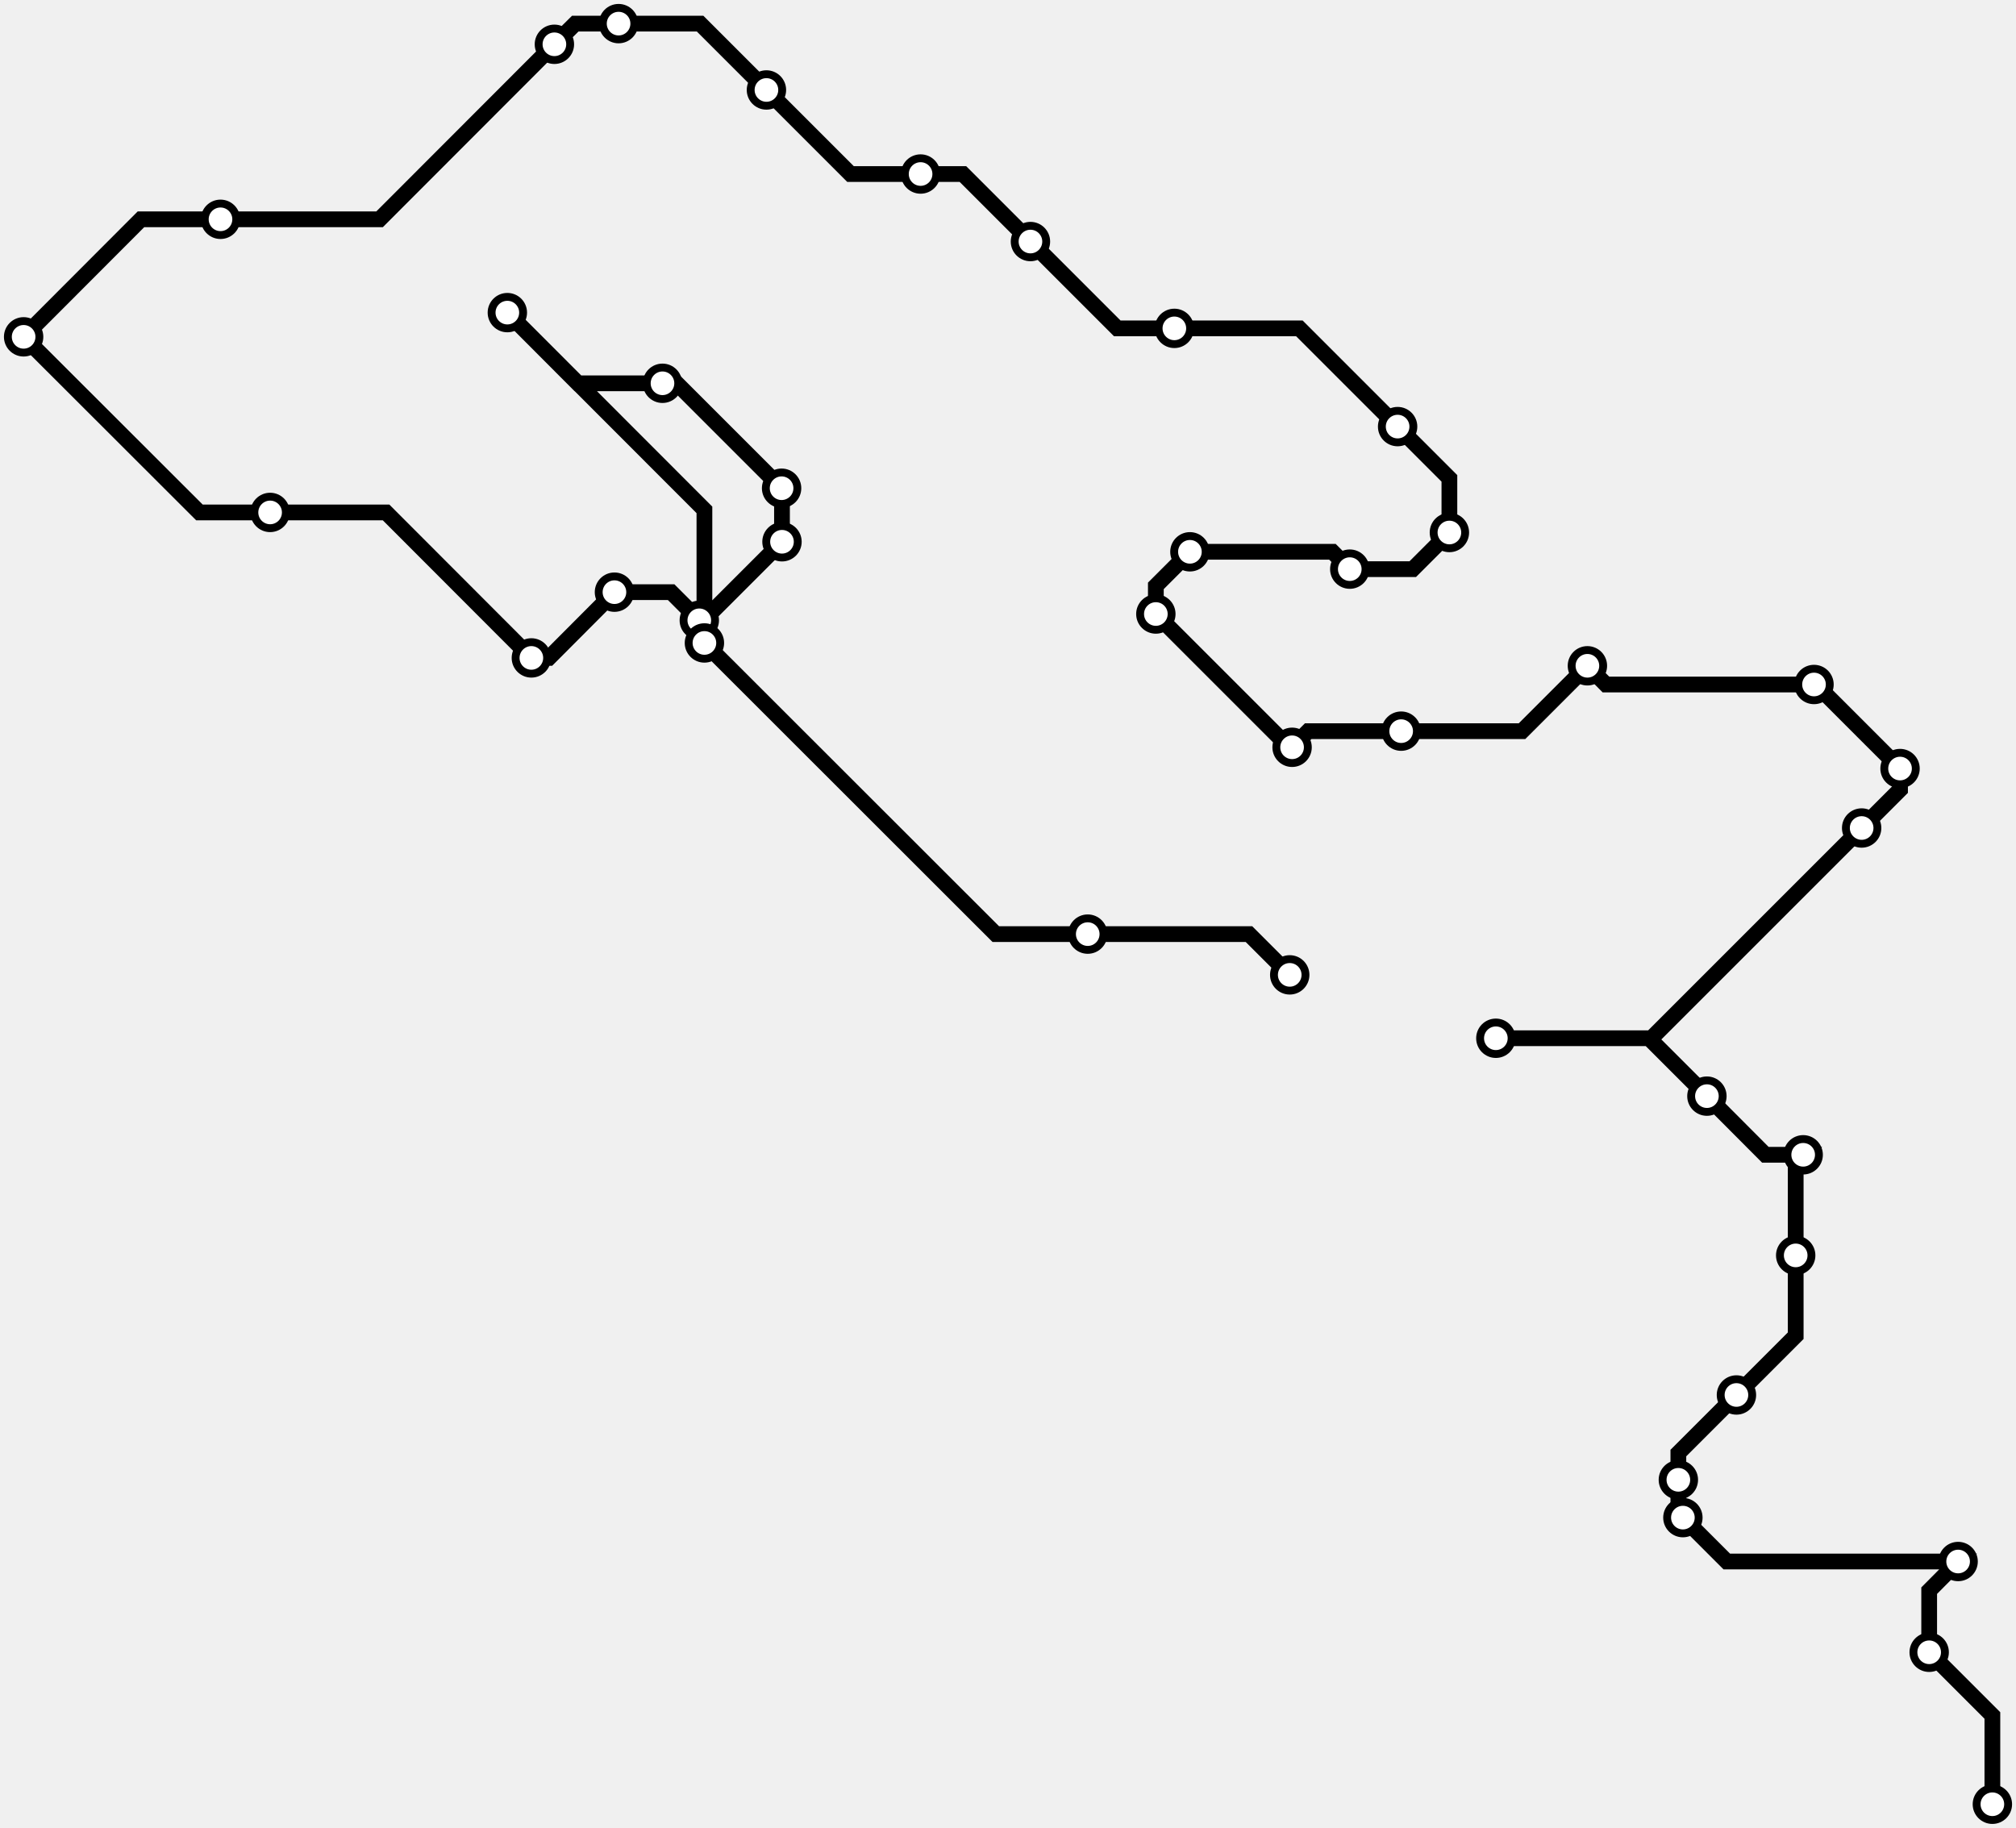
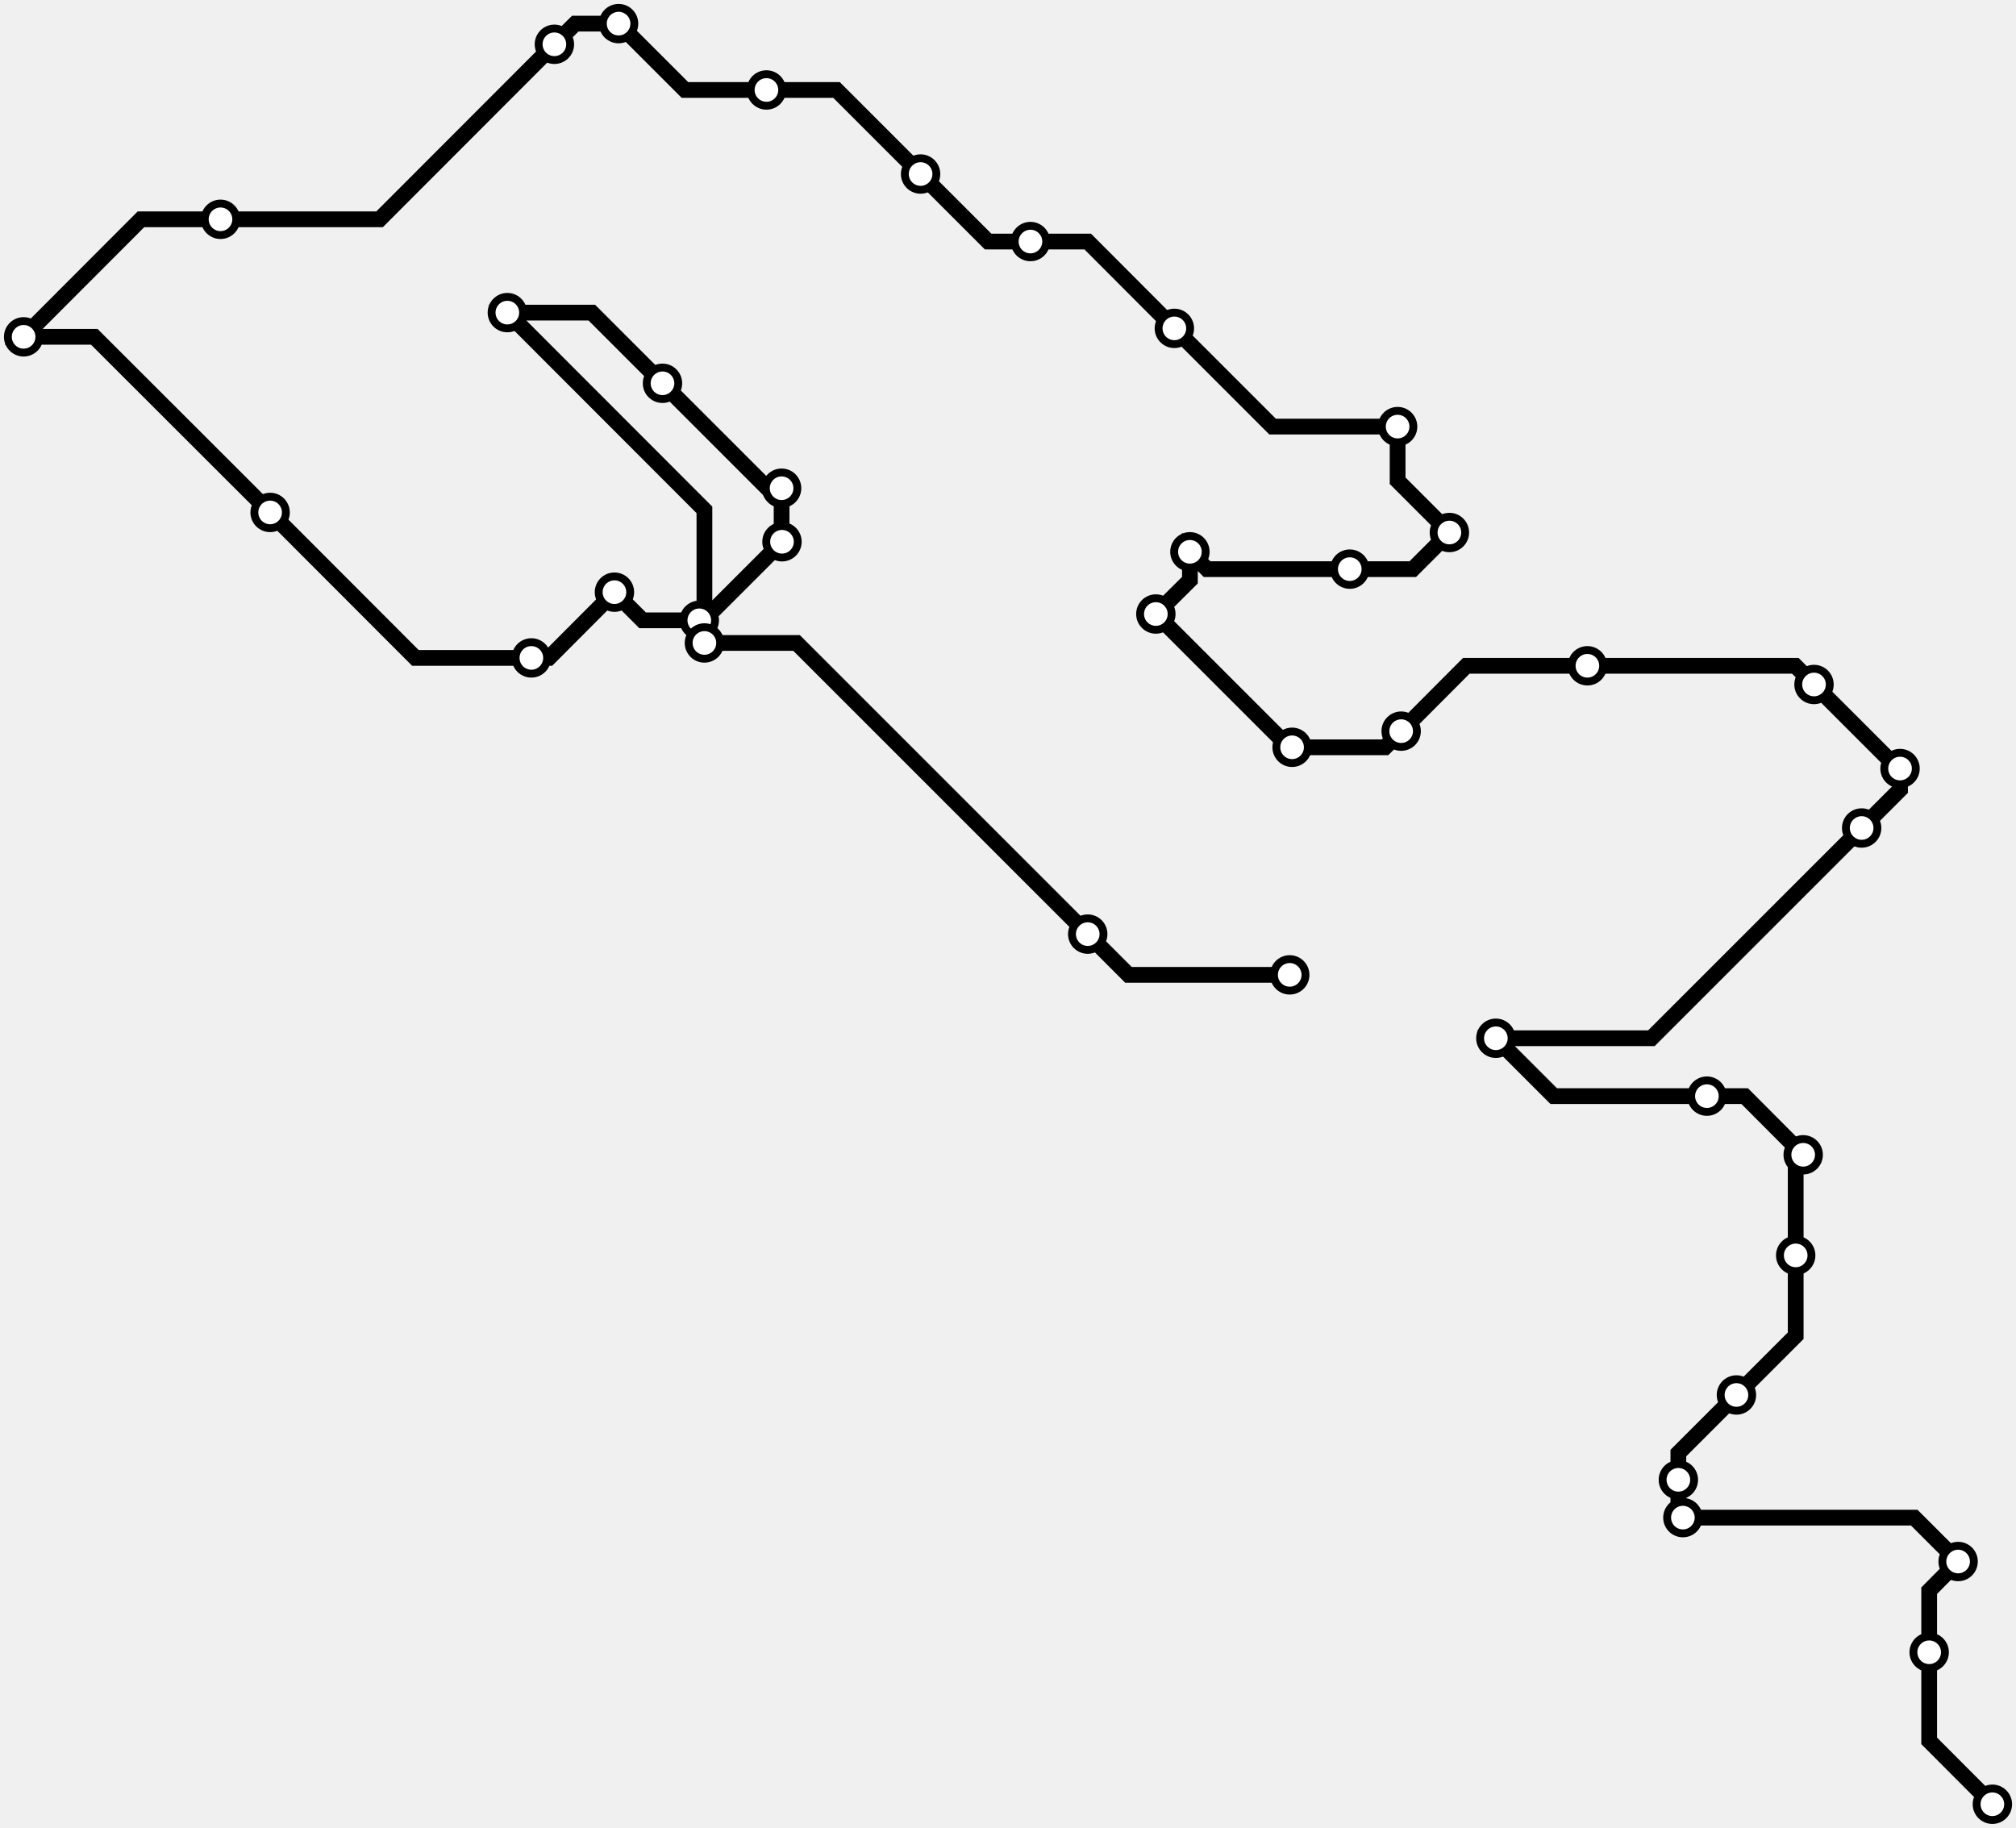
<svg xmlns="http://www.w3.org/2000/svg" width="1024.0" height="928.5">
-   <path d="M1012.0 916.479 L1012.0 871.4 L979.9 839.3 L979.9 808.0 L994.6 793.2 L877.1 793.2 L854.8 770.9 L852.5 768.5 L852.5 751.7 L852.5 738.1 L882.0 708.6 L912.1 678.5 L912.1 637.7 L912.1 590.4 L915.9 586.6 L896.7 586.6 L867.0 556.8 L837.6 527.4 L759.8 527.4 L838.8 527.4 L945.6 420.6 L965.1 401.1 L965.1 390.4 L922.4 347.7 L921.4 347.7 L815.7 347.7 L806.3 338.2 L773.1 371.4 L711.7 371.4 L664.5 371.4 L656.3 379.6 L654.8 379.6 L587.1 311.9 L587.1 297.6 L604.4 280.3 L676.8 280.3 L685.6 289.1 L717.6 289.1 L736.2 270.5 L736.2 243.0 L709.9 216.7 L660.0 166.8 L596.5 166.8 L567.5 166.8 L523.4 122.7 L489.1 88.4 L467.6 88.4 L432.0 88.4 L389.3 45.7 L355.6 12.0 L314.2 12.0 L292.2 12.0 L281.6 22.5 L192.8 111.4 L112.0 111.4 L71.6 111.4 L12.0 171.1 L101.3 260.3 L137.2 260.3 L196.1 260.3 L269.9 334.2 L278.8 334.2 L312.1 300.8 L340.9 300.8 L355.2 315.1 L357.3 315.1 L397.2 275.2 L397.2 248.2 L397.0 248.0 L343.7 194.7 L336.5 194.7 L293.5 194.7 L257.7 158.8 L357.8 259.0 L357.8 326.6 L505.8 474.5 L552.5 474.5 L634.4 474.5 L655.1 495.2 " />
+   <path d="M1012.0 916.479 L979.9 884.3 L979.9 839.3 L979.9 808.0 L994.6 793.2 L972.3 770.9 L854.8 770.9 L852.5 768.5 L852.5 751.7 L852.5 738.1 L882.0 708.6 L912.1 678.5 L912.1 637.7 L912.1 590.4 L915.9 586.6 L886.2 556.8 L867.0 556.8 L789.2 556.8 L759.8 527.4 L838.8 527.4 L945.6 420.6 L965.1 401.1 L965.1 390.4 L964.1 390.4 L921.4 347.7 L911.9 338.2 L806.3 338.2 L744.8 338.2 L711.7 371.4 L703.5 379.6 L656.3 379.6 L654.8 379.6 L587.1 311.9 L604.4 294.7 L604.4 280.3 L613.1 289.1 L685.6 289.1 L717.6 289.1 L736.2 270.5 L709.9 244.2 L709.9 216.7 L646.4 216.7 L596.5 166.8 L552.5 122.7 L523.4 122.7 L501.9 122.7 L467.6 88.4 L424.9 45.7 L389.3 45.7 L347.9 45.7 L314.2 12.0 L292.2 12.0 L281.6 22.5 L192.8 111.4 L112.0 111.4 L71.6 111.4 L12.0 171.1 L47.9 171.1 L137.2 260.3 L211.0 334.2 L269.9 334.2 L278.8 334.2 L312.1 300.8 L326.4 315.1 L355.2 315.1 L357.3 315.1 L397.2 275.2 L397.0 275.0 L397.0 248.0 L389.8 248.0 L336.5 194.7 L300.6 158.8 L257.7 158.8 L357.8 259.0 L357.8 326.6 L404.6 326.6 L552.5 474.5 L573.2 495.2 L655.1 495.2 " />
  <circle cx="1012.0" cy="916.5" r="8" />
  <circle cx="979.9" cy="839.3" r="8" />
  <circle cx="994.6" cy="793.2" r="8" />
  <circle cx="854.8" cy="770.9" r="8" />
  <circle cx="852.5" cy="751.7" r="8" />
  <circle cx="882.0" cy="708.6" r="8" />
  <circle cx="912.1" cy="637.7" r="8" />
  <circle cx="915.9" cy="586.6" r="8" />
  <circle cx="867.0" cy="556.8" r="8" />
  <circle cx="759.8" cy="527.4" r="8" />
  <circle cx="945.6" cy="420.6" r="8" />
  <circle cx="965.1" cy="390.4" r="8" />
  <circle cx="921.4" cy="347.7" r="8" />
  <circle cx="806.3" cy="338.2" r="8" />
  <circle cx="711.7" cy="371.4" r="8" />
  <circle cx="656.3" cy="379.6" r="8" />
  <circle cx="587.1" cy="311.9" r="8" />
  <circle cx="604.4" cy="280.3" r="8" />
  <circle cx="685.6" cy="289.1" r="8" />
  <circle cx="736.2" cy="270.5" r="8" />
  <circle cx="709.9" cy="216.7" r="8" />
  <circle cx="596.5" cy="166.8" r="8" />
  <circle cx="523.4" cy="122.7" r="8" />
  <circle cx="467.6" cy="88.4" r="8" />
  <circle cx="389.3" cy="45.7" r="8" />
  <circle cx="314.2" cy="12.0" r="8" />
  <circle cx="281.6" cy="22.5" r="8" />
  <circle cx="112.0" cy="111.4" r="8" />
  <circle cx="12.0" cy="171.1" r="8" />
  <circle cx="137.2" cy="260.3" r="8" />
  <circle cx="269.9" cy="334.2" r="8" />
  <circle cx="312.1" cy="300.8" r="8" />
  <circle cx="355.2" cy="315.1" r="8" />
  <circle cx="397.2" cy="275.2" r="8" />
  <circle cx="397.0" cy="248.0" r="8" />
  <circle cx="336.5" cy="194.7" r="8" />
  <circle cx="257.7" cy="158.8" r="8" />
  <circle cx="357.8" cy="326.6" r="8" />
  <circle cx="552.5" cy="474.5" r="8" />
  <circle cx="655.1" cy="495.2" r="8" />
  <style>
circle {
fill: white;
stroke: #000000;
stroke-width: 4;
}
path {
fill: none;
stroke: #000000;
stroke-width: 8;
}</style>
</svg>
